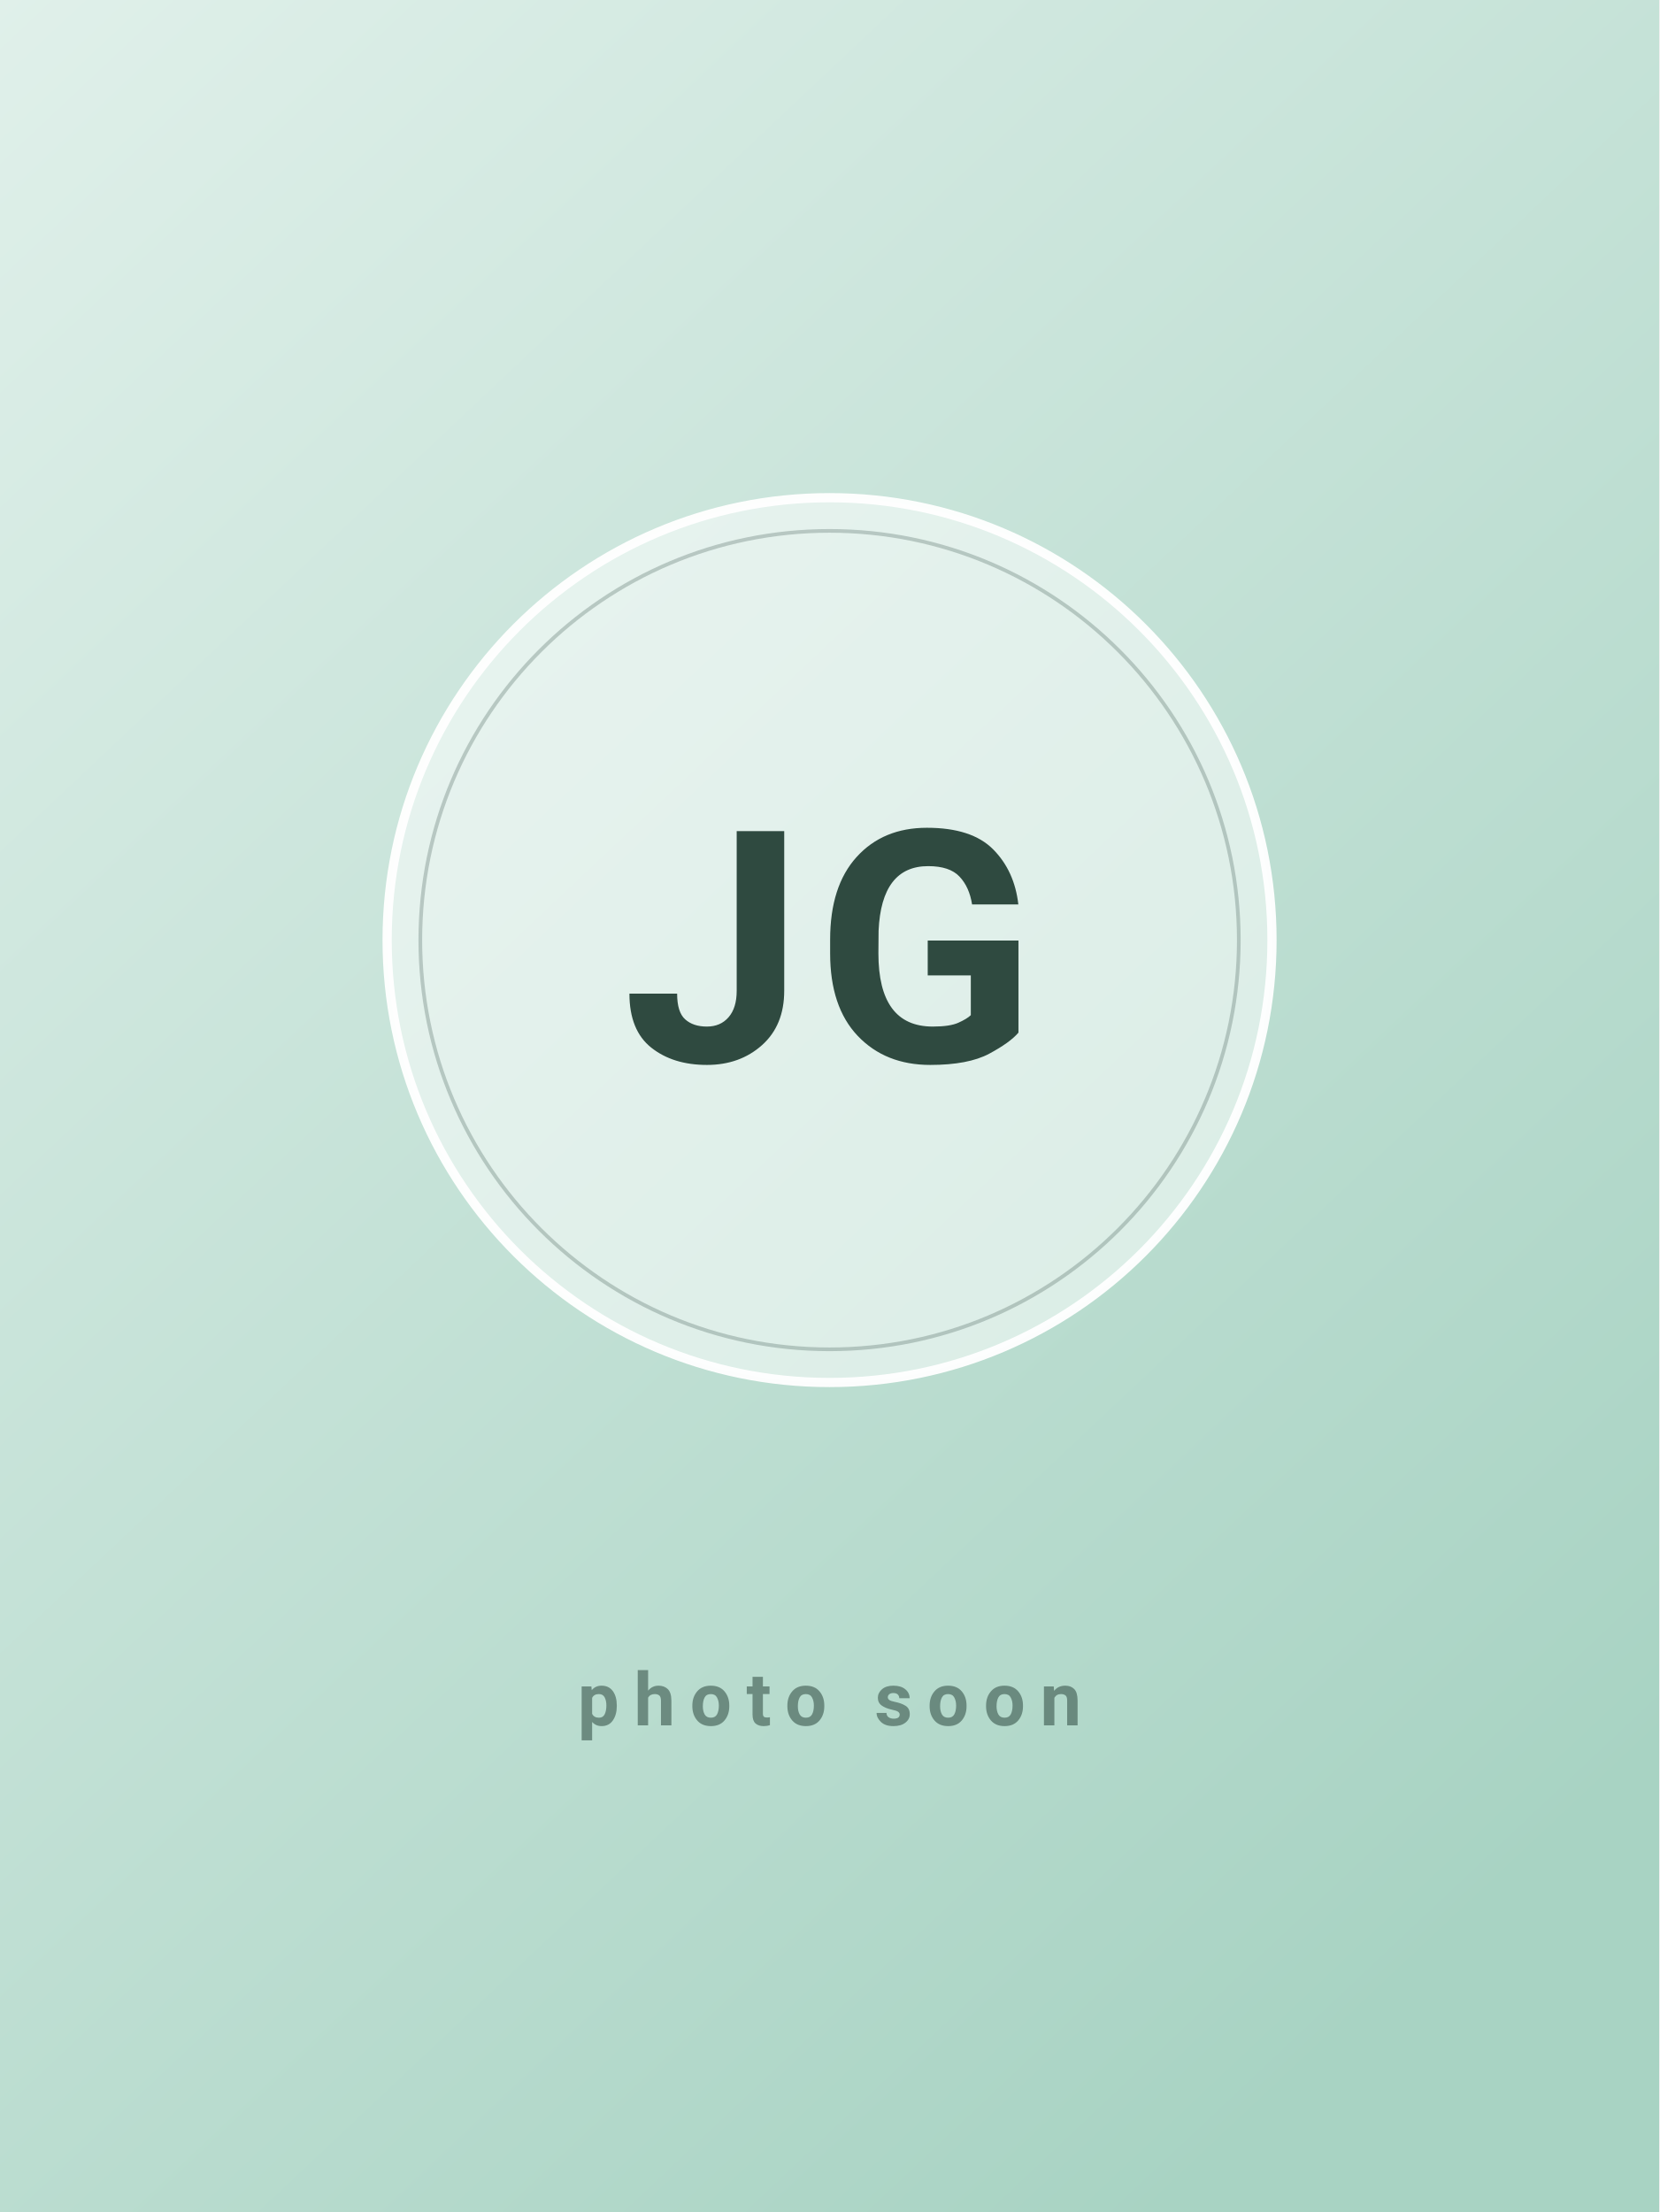
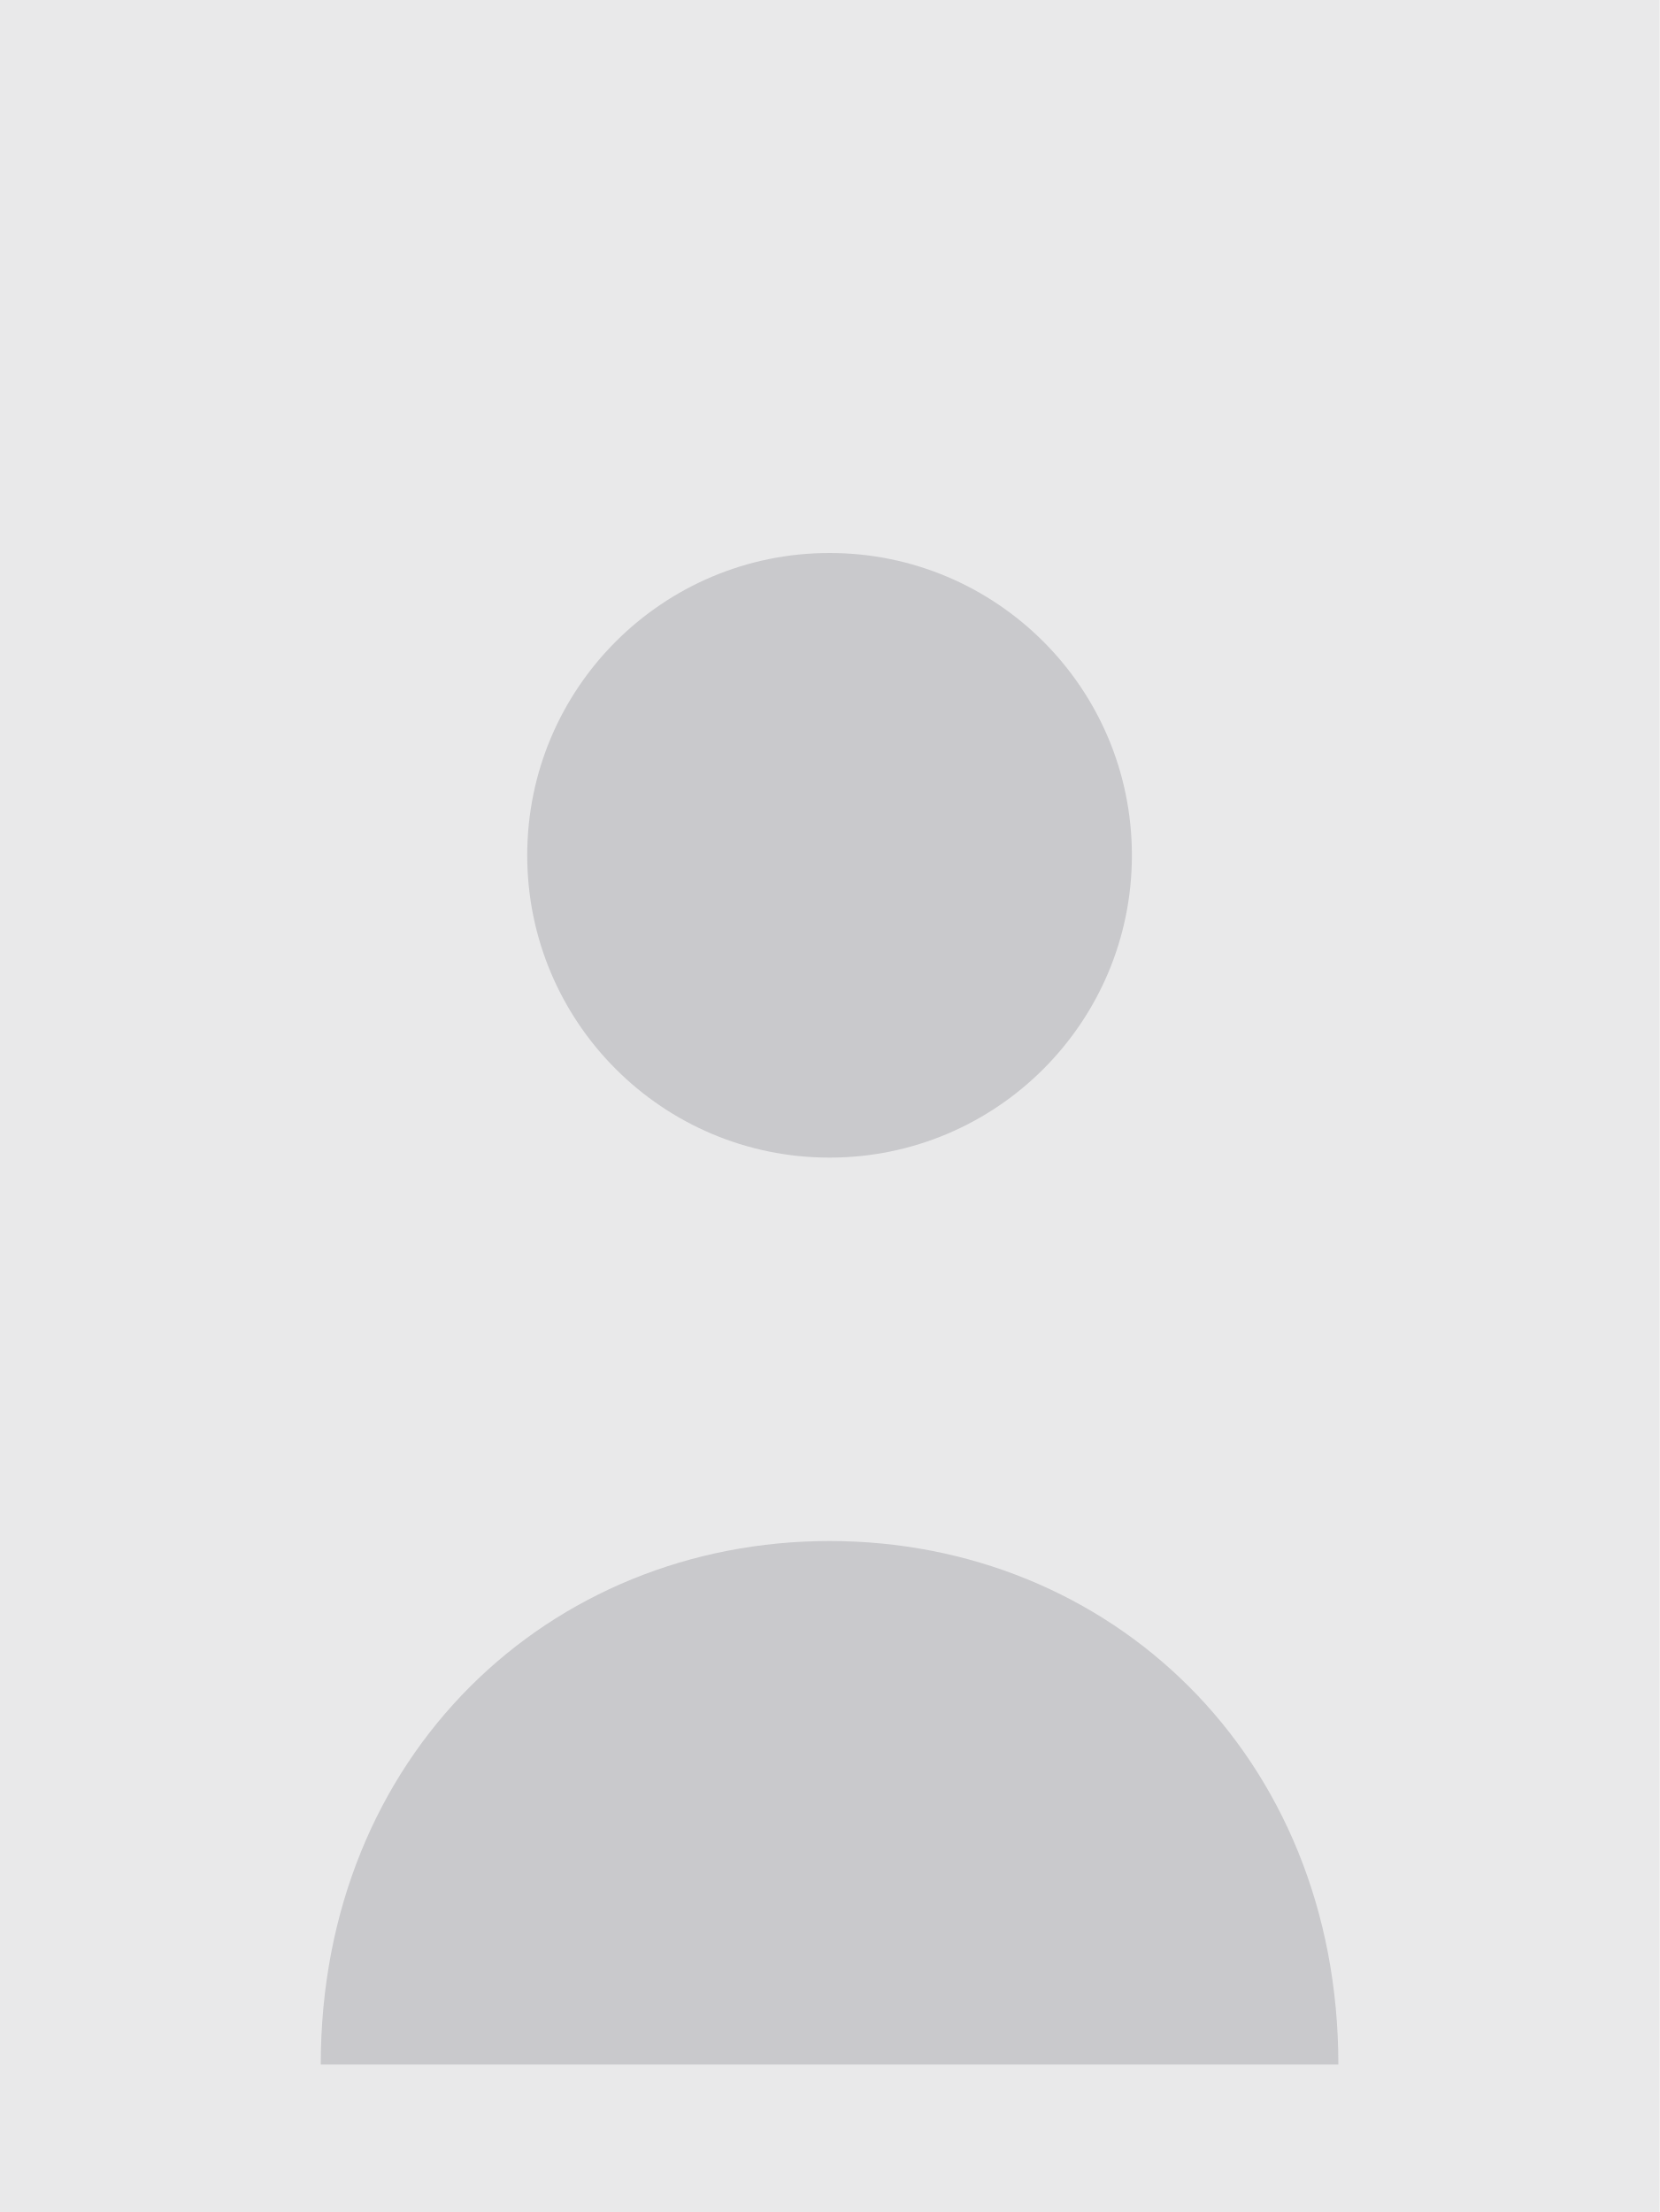
- <svg xmlns="http://www.w3.org/2000/svg" viewBox="0 0 450 600" role="img" aria-label="Jennifer Guo, photo coming soon">
-   <defs>
-     <linearGradient id="bg" x1="0" y1="0" x2="0.7" y2="1">
-       <stop offset="0" stop-color="#e0f0ea" />
-       <stop offset="1" stop-color="#a8d3c3" />
-     </linearGradient>
-   </defs>
-   <rect width="450" height="600" fill="url(#bg)" />
-   <circle cx="225" cy="255" r="120" fill="#ffffff" fill-opacity="0.5" />
-   <circle cx="225" cy="255" r="120" fill="none" stroke="#ffffff" stroke-opacity="0.95" stroke-width="2.5" />
-   <circle cx="225" cy="255" r="111" fill="none" stroke="#2f4a40" stroke-opacity="0.25" stroke-width="1" />
-   <text x="225" y="288" text-anchor="middle" font-family="ui-sans-serif, -apple-system, 'Segoe UI', Roboto, Helvetica, Arial, sans-serif" font-size="88" font-weight="700" letter-spacing="3" fill="#2f4a40">JG</text>
-   <text x="225" y="468" text-anchor="middle" font-family="ui-sans-serif, -apple-system, 'Segoe UI', Roboto, Helvetica, Arial, sans-serif" font-size="20" font-weight="600" letter-spacing="4" fill="#2f4a40" fill-opacity="0.55">photo soon</text>
+ <svg xmlns="http://www.w3.org/2000/svg" viewBox="0 0 450 600" role="img" aria-label="Placeholder portrait">
+   <style>
+     .bg { fill: #e9e9ea }
+     .fg { fill: #c9c9cc }
+     @media (prefers-color-scheme: dark) {
+       .bg { fill: #2a2a2d }
+       .fg { fill: #46464b }
+     }
+   </style>
+   <rect class="bg" width="450" height="600" />
+   <circle class="fg" cx="225" cy="232" r="82" />
+   <path class="fg" d="M87 560c0-84 62-142 138-142s138 58 138 142z" />
</svg>
